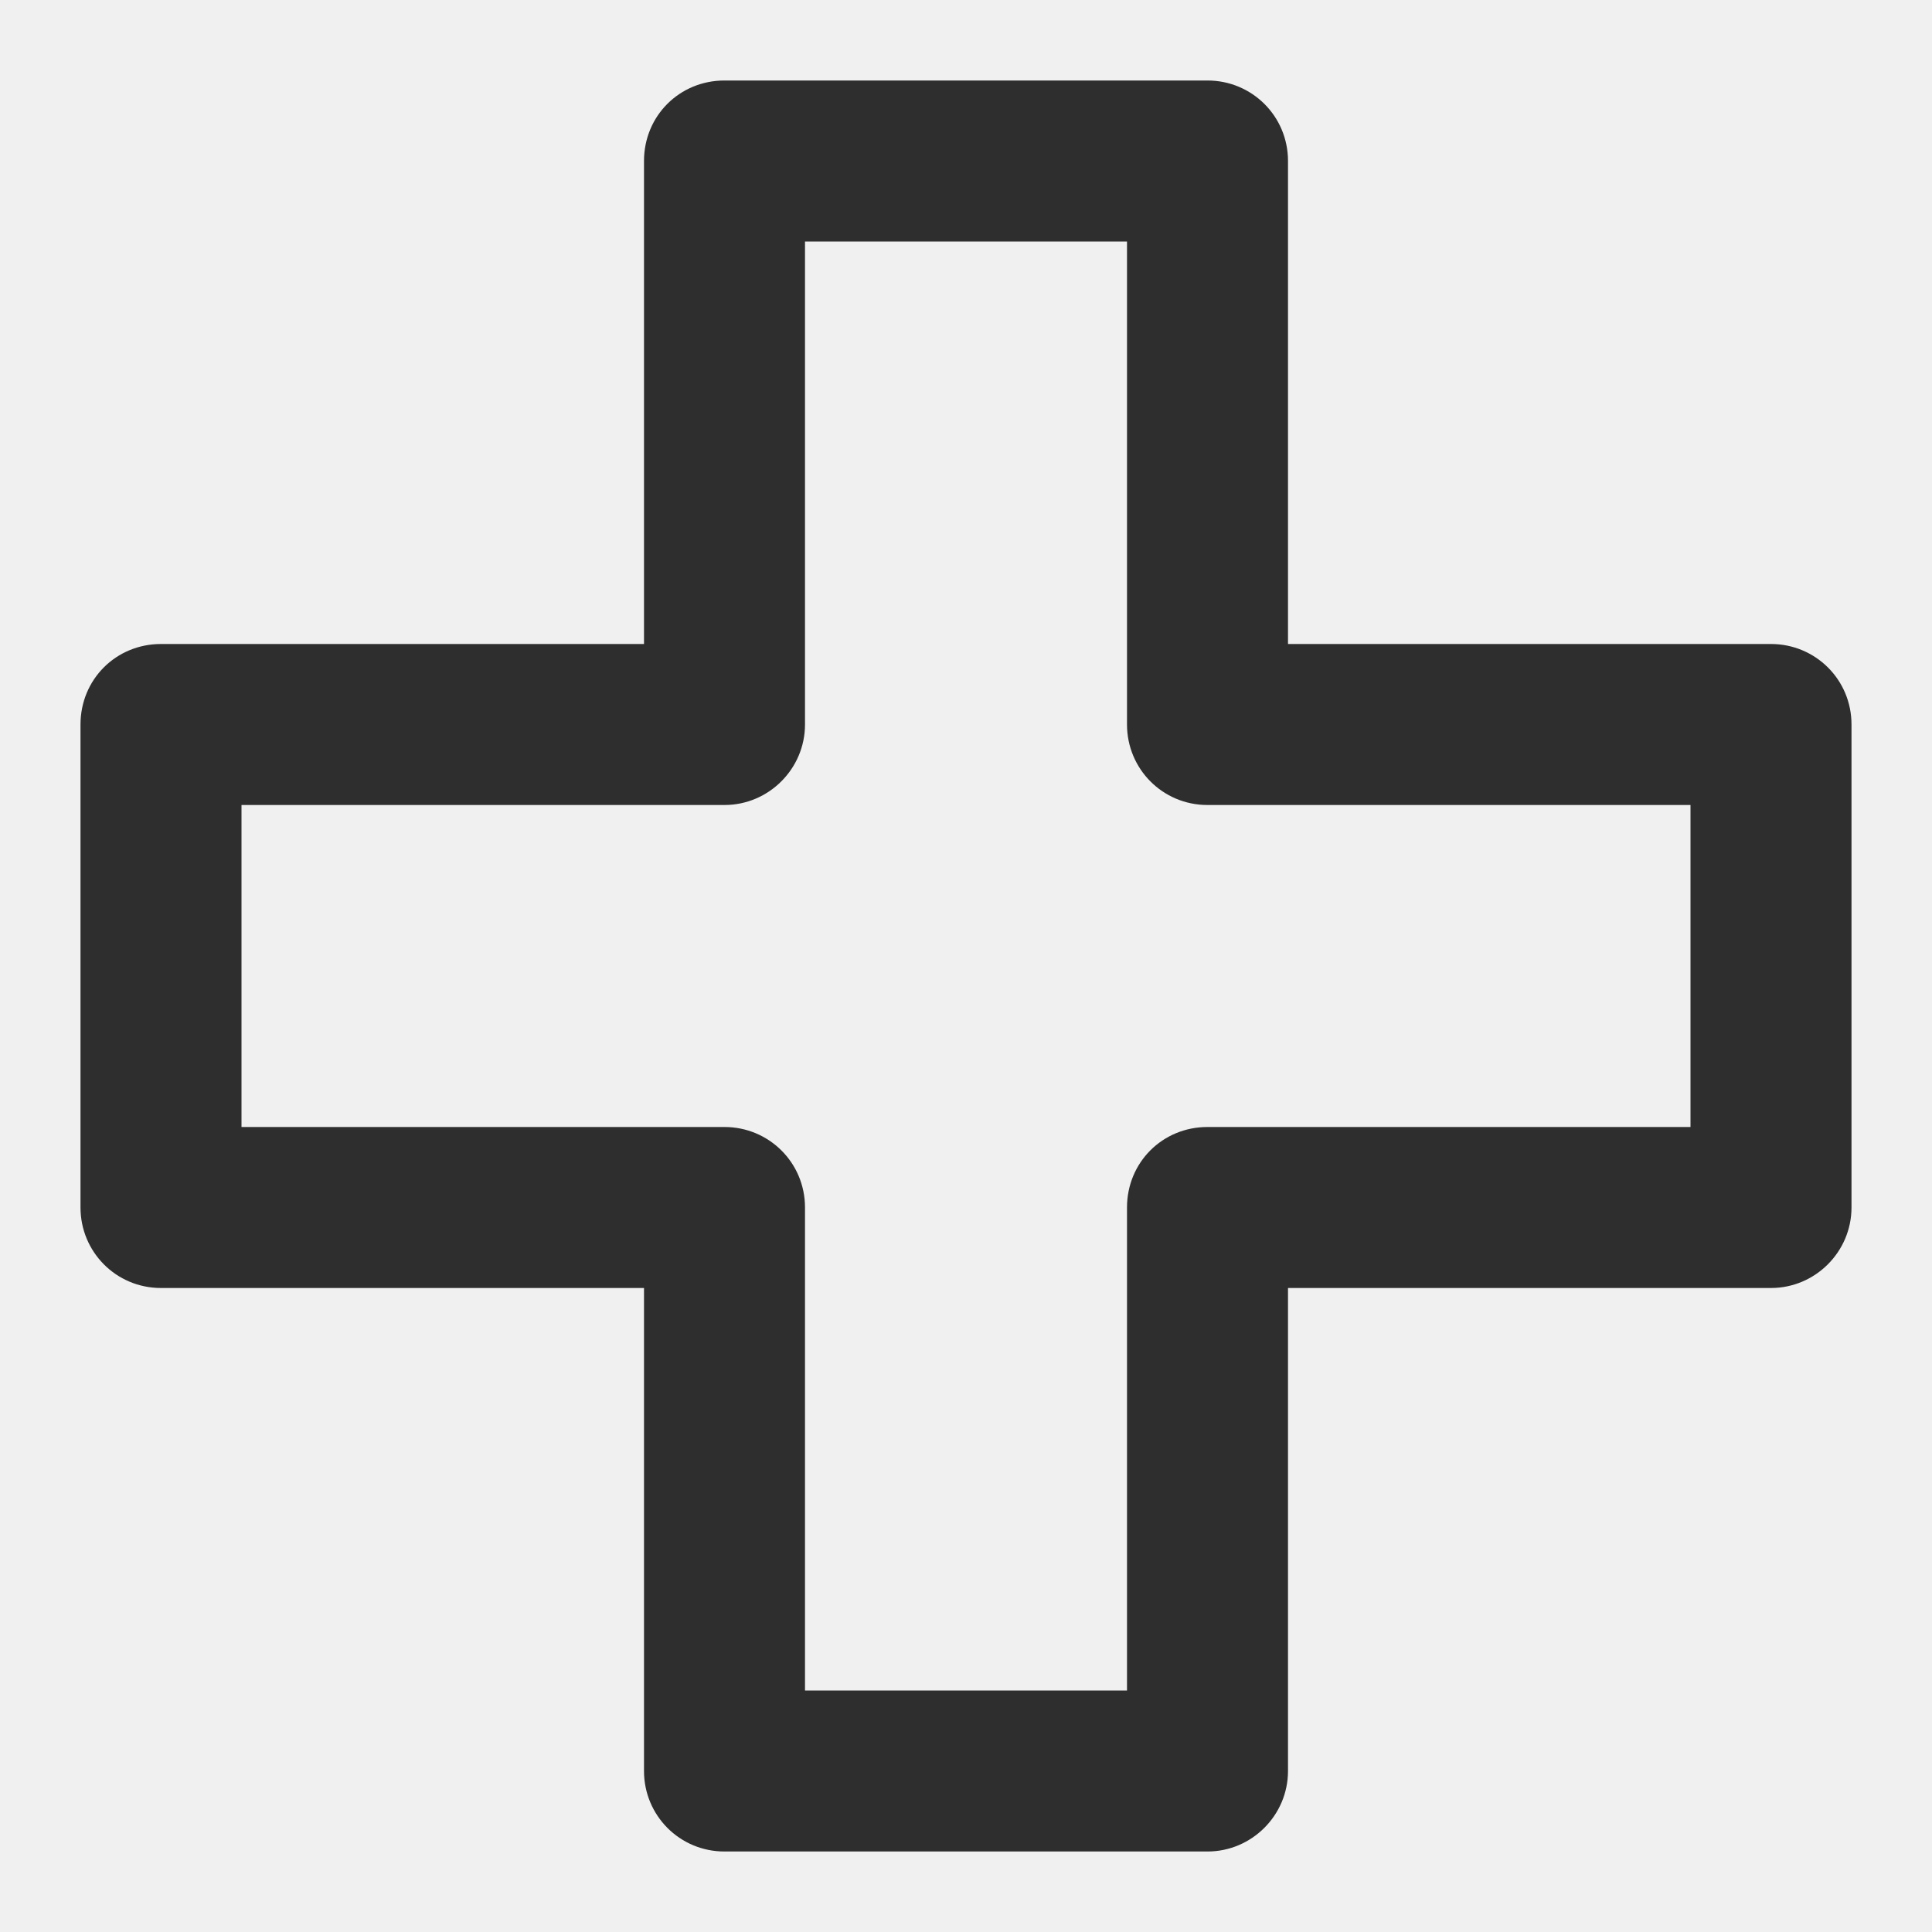
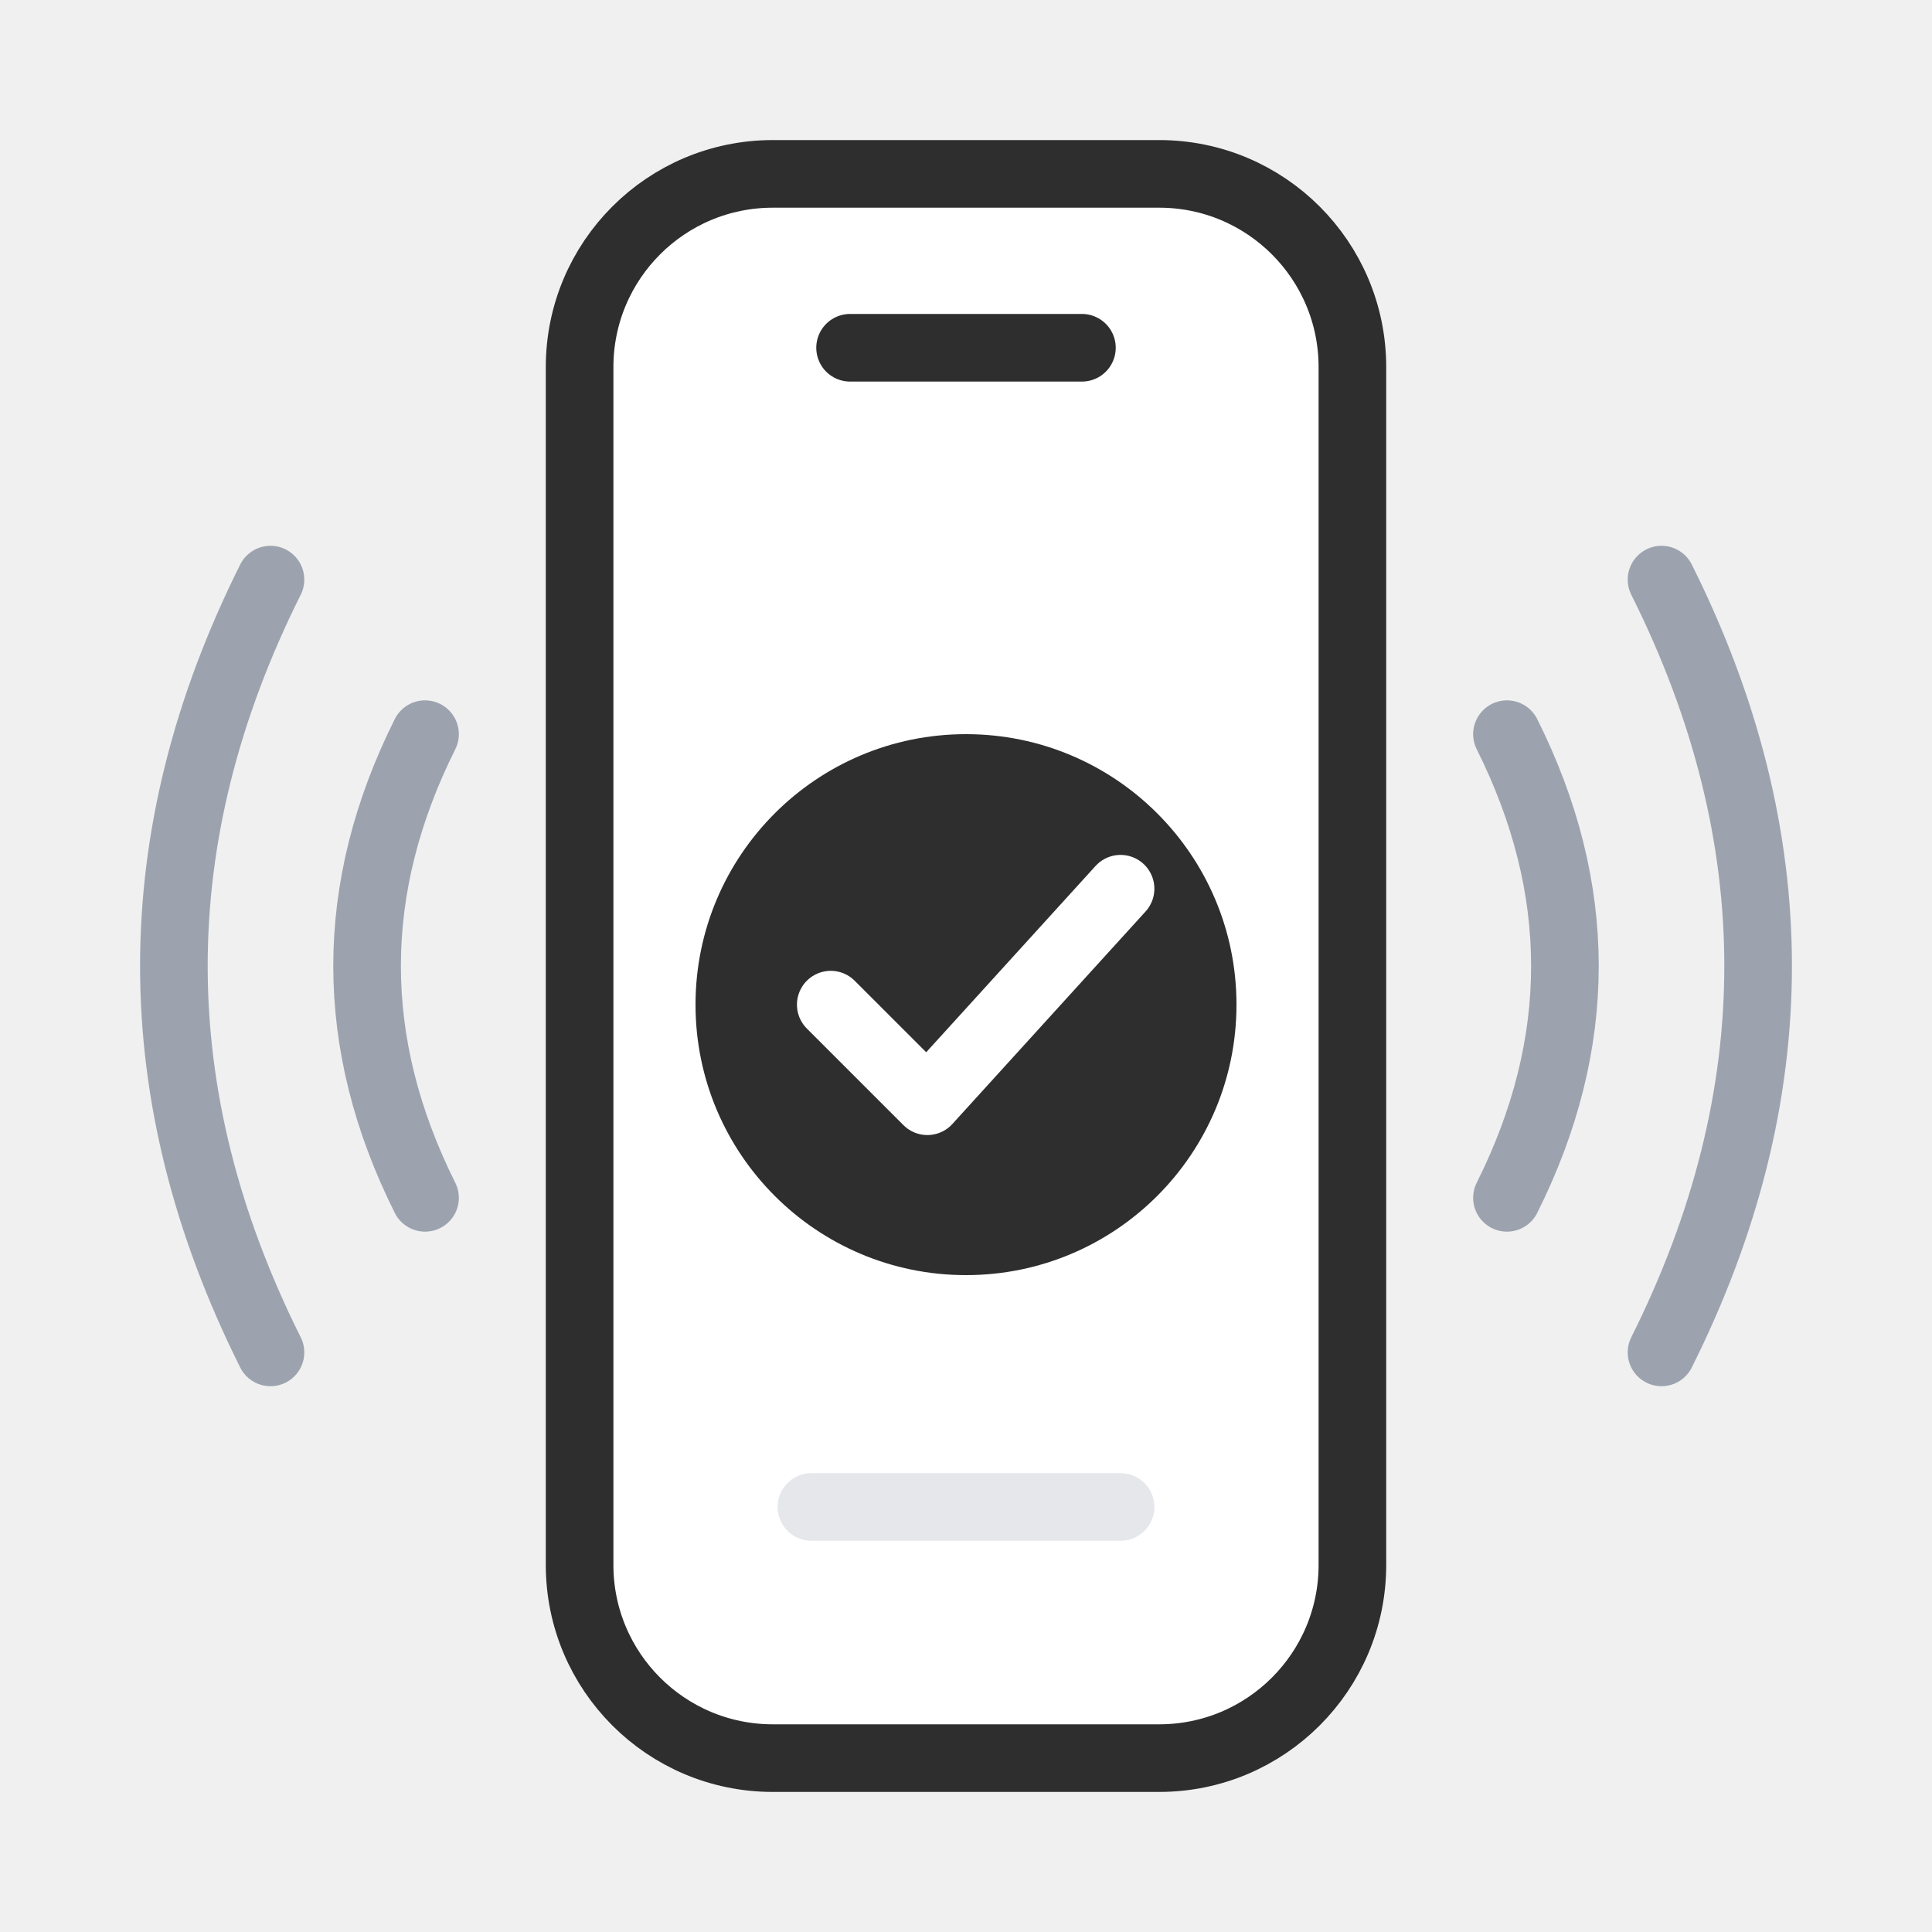
- <svg xmlns="http://www.w3.org/2000/svg" viewBox="0 0 96 96" width="96px" height="96px">
-   <g id="surface125607872">
-     <path style=" stroke:none;fill-rule:evenodd;fill:rgb(46,46,46);fill-opacity:1;" d="M 32 8 C 32 5.762 33.762 4 36 4 L 60 4 C 62.199 4 64 5.762 64 8 L 64 32 L 88 32 C 90.199 32 92 33.762 92 36 L 92 60 C 92 62.199 90.199 64 88 64 L 64 64 L 64 88 C 64 90.199 62.199 92 60 92 L 36 92 C 33.762 92 32 90.199 32 88 L 32 64 L 8 64 C 5.762 64 4 62.199 4 60 L 4 36 C 4 33.762 5.762 32 8 32 L 32 32 Z M 40 12 L 40 36 C 40 38.199 38.199 40 36 40 L 12 40 L 12 56 L 36 56 C 38.199 56 40 57.762 40 60 L 40 84 L 56 84 L 56 60 C 56 57.762 57.762 56 60 56 L 84 56 L 84 40 L 60 40 C 57.762 40 56 38.199 56 36 L 56 12 Z M 40 12 " />
+ <svg xmlns="http://www.w3.org/2000/svg" width="96px" height="96px" viewBox="0 0 96 96">
+   <g transform="translate(0 0) scale(0.96)" fill="none" stroke="#2e2e2e" stroke-width="3.5" stroke-linecap="round" stroke-linejoin="round">
+     <path d="M22 38 Q16 50 22 62 M14 30 Q4 50 14 70" stroke="#9ca3af" />
+     <path d="M78 38 Q84 50 78 62 M86 30 Q96 50 86 70" stroke="#9ca3af" />
+     <rect x="30" y="9" width="40" height="82" rx="10" fill="#fff" />
+     <path d="M44 18 H56" />
+     <circle cx="50" cy="52" r="14" fill="#2e2e2e" stroke="none" />
+     <path d="M43 52 L48 57 L58 46" stroke="#fff" />
+     <path d="M42 78 H58" stroke="#e5e7eb" />
  </g>
</svg>
